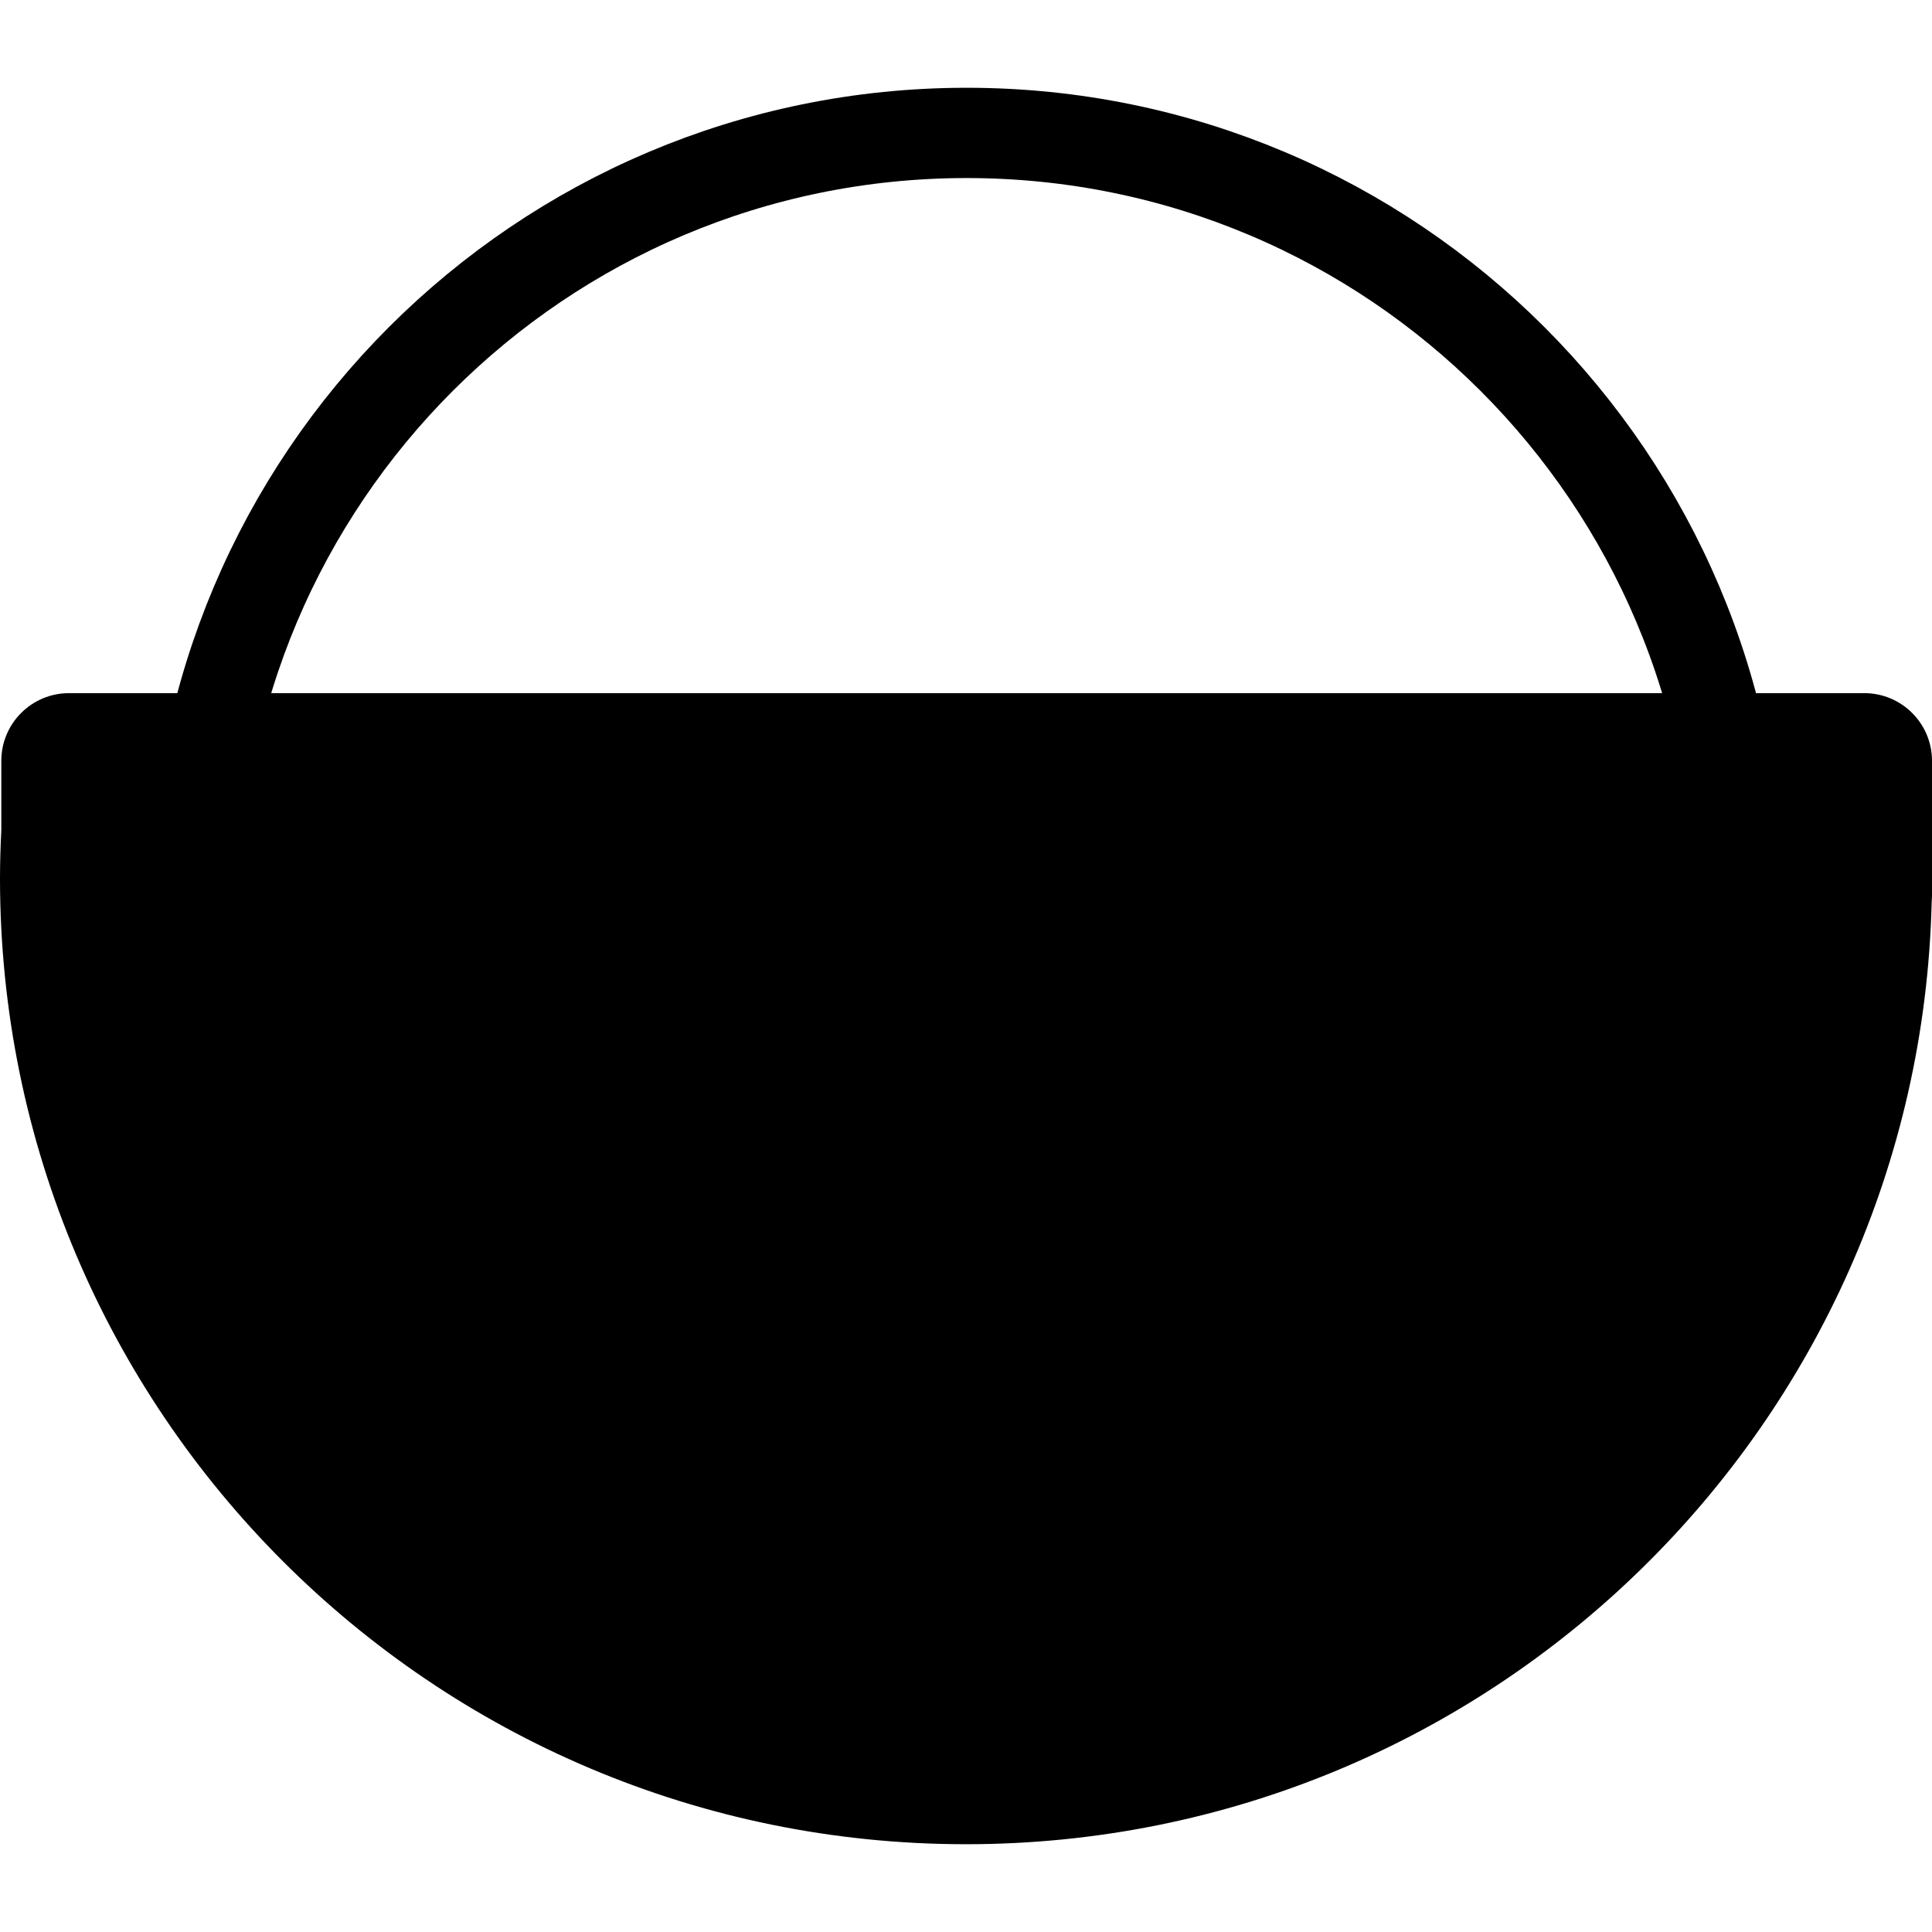
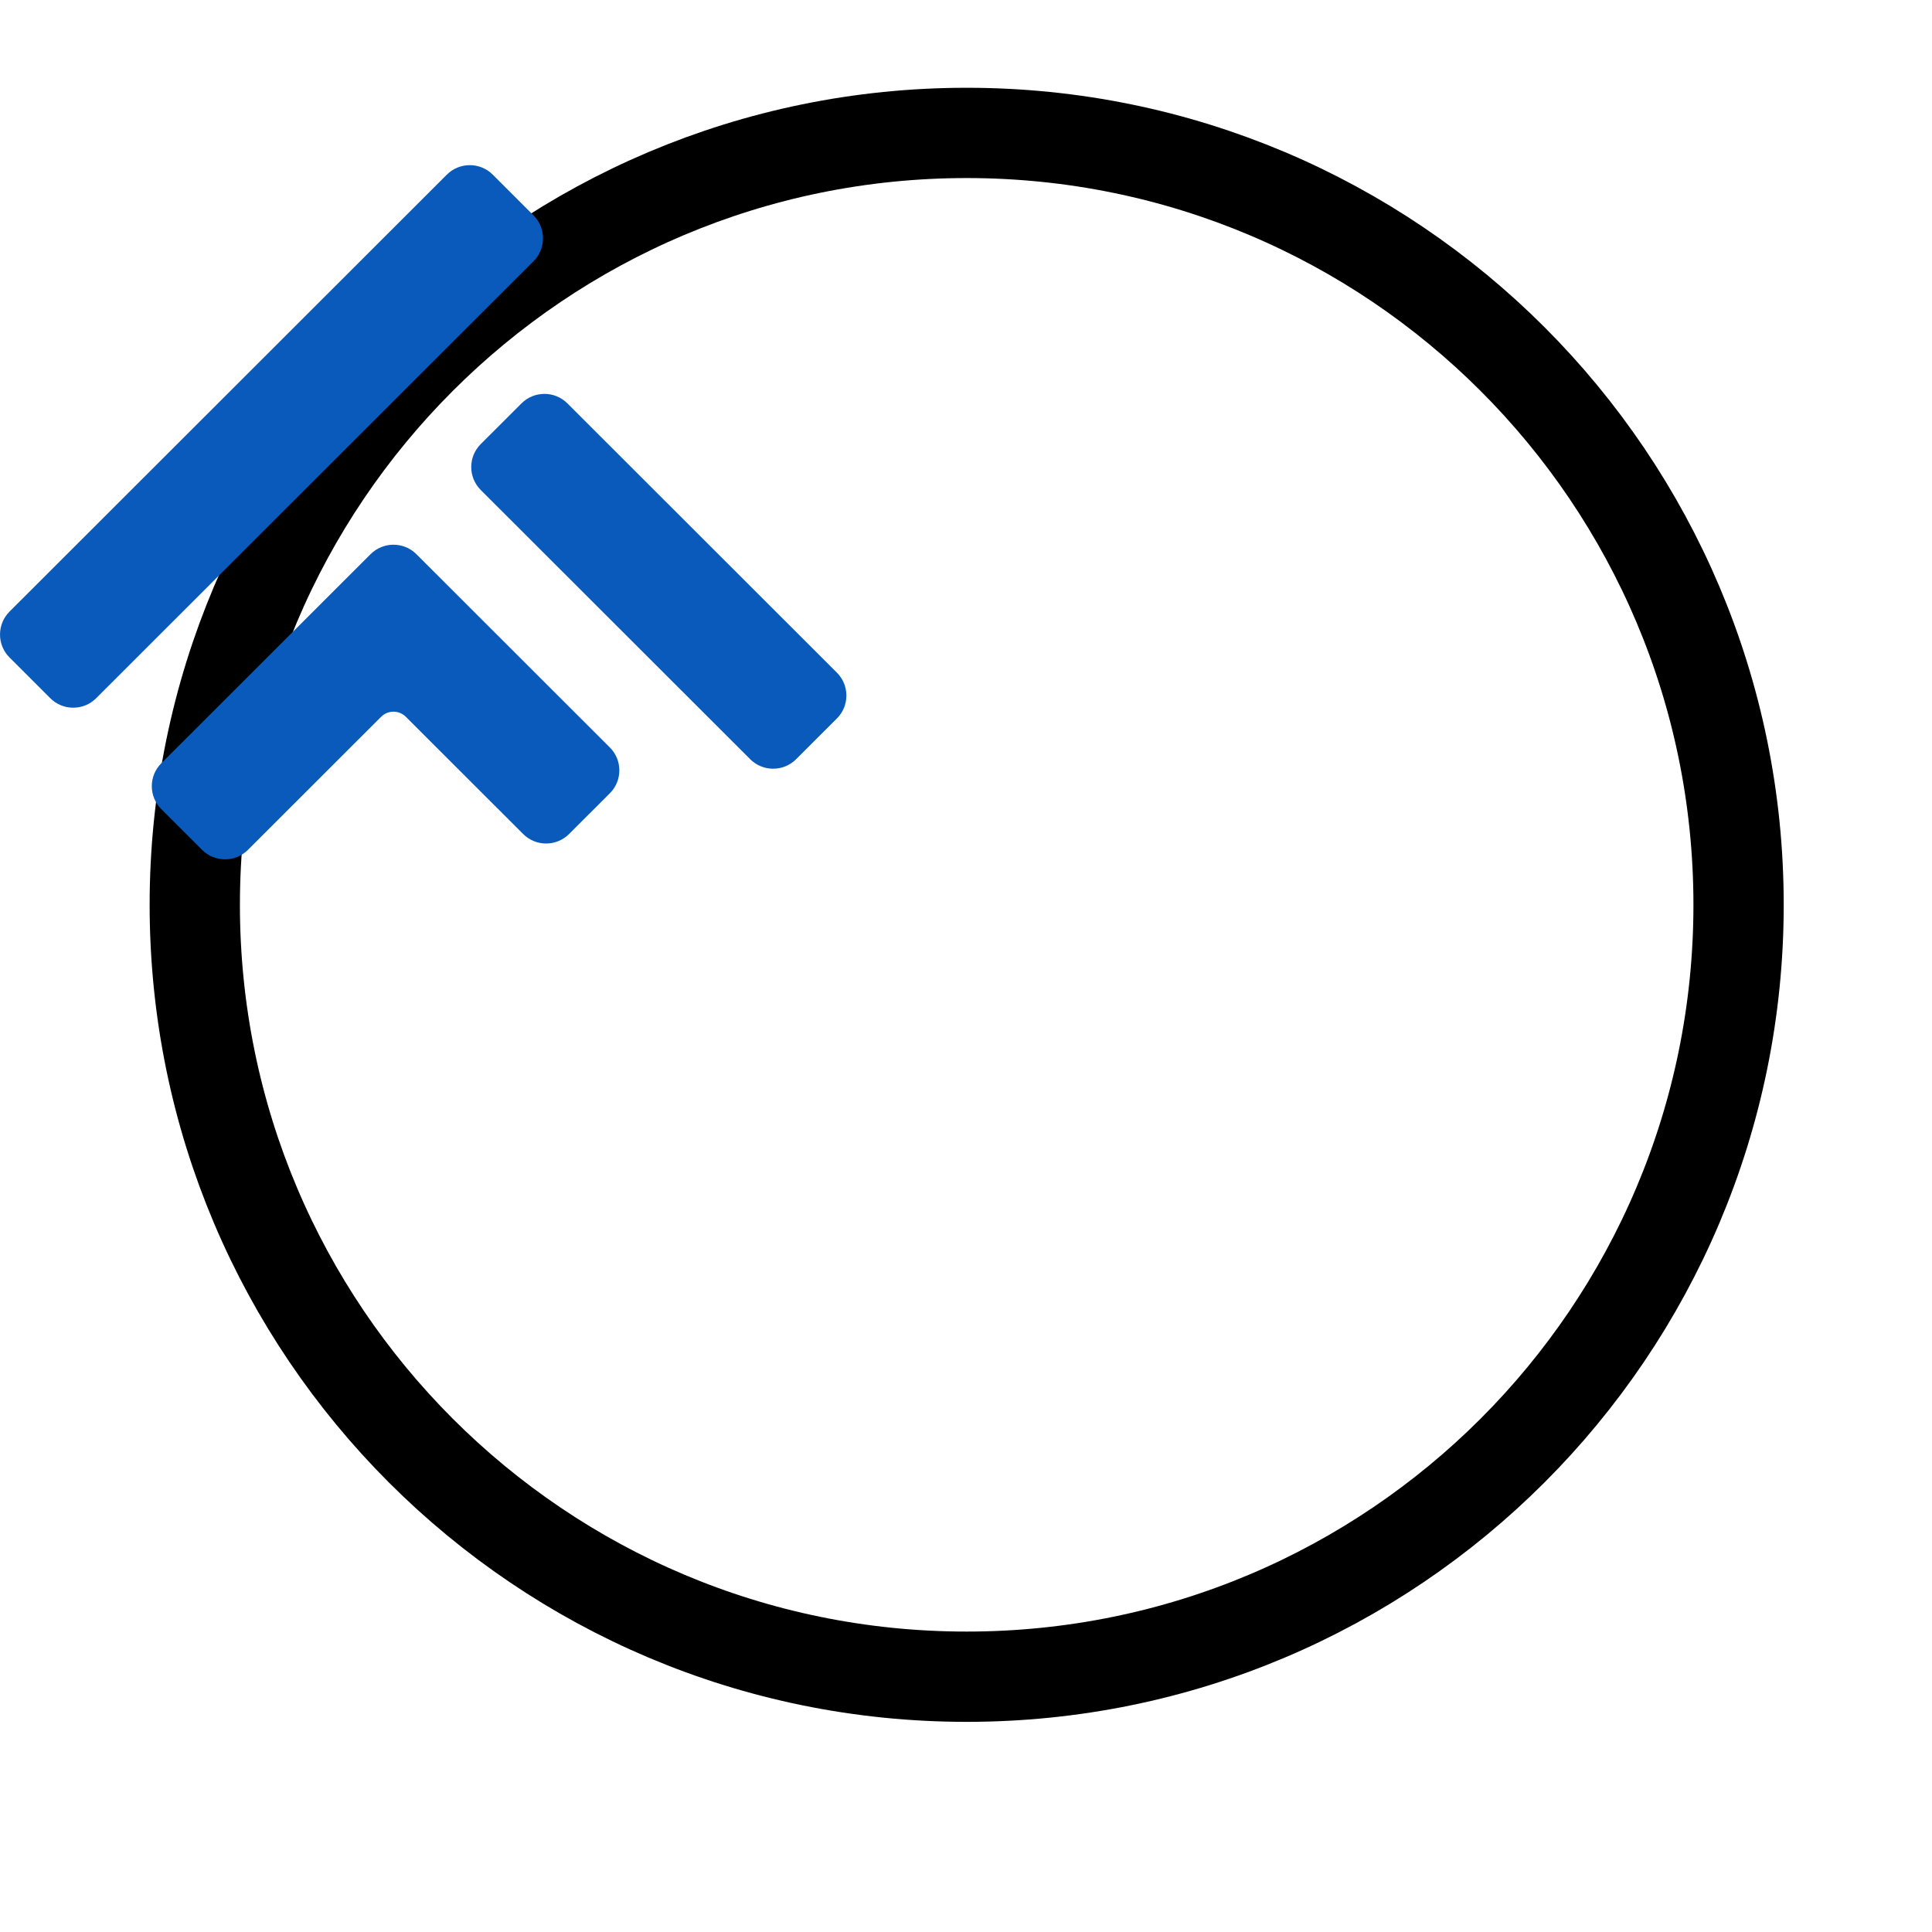
<svg xmlns="http://www.w3.org/2000/svg" viewBox="0 0 428 389.11" width="20" height="20">
  <circle cx="214.15" cy="181" r="171" fill="none" stroke="currentColor" stroke-miterlimit="10" stroke-width="20" />
-   <path d="M413,134.11H15.29a15,15,0,0,0-15,15v15.3C.12,168,0,171.52,0,175.11c0,118.19,95.81,214,214,214,116.4,0,211.1-92.94,213.93-208.67,0-.44.07-.88.07-1.33v-30A15,15,0,0,0,413,134.11Z" />
+   <path fill="#095aba" d="M 54.93 168.824 L 84.43 139.348 C 85.941 137.84 88.398 137.84 89.906 139.348 L 115.902 165.32 C 118.703 168.121 123.262 168.121 126.062 165.32 L 135.098 156.293 C 136.457 154.938 137.203 153.133 137.203 151.215 C 137.203 149.297 136.457 147.496 135.098 146.141 L 92.25 103.328 C 89.449 100.527 84.891 100.527 82.09 103.328 L 35.73 149.645 C 32.93 152.445 32.93 157 35.73 159.797 L 44.766 168.824 C 46.168 170.227 48.008 170.926 49.848 170.926 C 51.688 170.926 53.527 170.227 54.93 168.824 Z M 176.359 148.75 L 185.395 139.719 C 186.754 138.363 187.5 136.562 187.5 134.645 C 187.5 132.727 186.754 130.922 185.395 129.566 L 125.691 69.914 C 122.891 67.113 118.332 67.113 115.531 69.914 L 106.492 78.941 C 103.695 81.742 103.695 86.297 106.492 89.094 L 166.199 148.75 C 167.602 150.148 169.438 150.848 171.281 150.848 C 173.117 150.848 174.961 150.148 176.359 148.75 Z M 16.223 137.332 C 14.305 137.332 12.5 136.586 11.141 135.23 L 2.105 126.199 C 0.75 124.844 0.004 123.043 0.004 121.125 C 0.004 119.207 0.75 117.406 2.105 116.047 L 98.992 19.242 C 101.793 16.441 106.355 16.441 109.156 19.242 L 118.191 28.27 C 120.992 31.066 120.992 35.625 118.191 38.422 L 21.305 135.23 C 19.945 136.586 18.141 137.332 16.223 137.332 " fill-opacity="1" fill-rule="nonzero" />
</svg>
